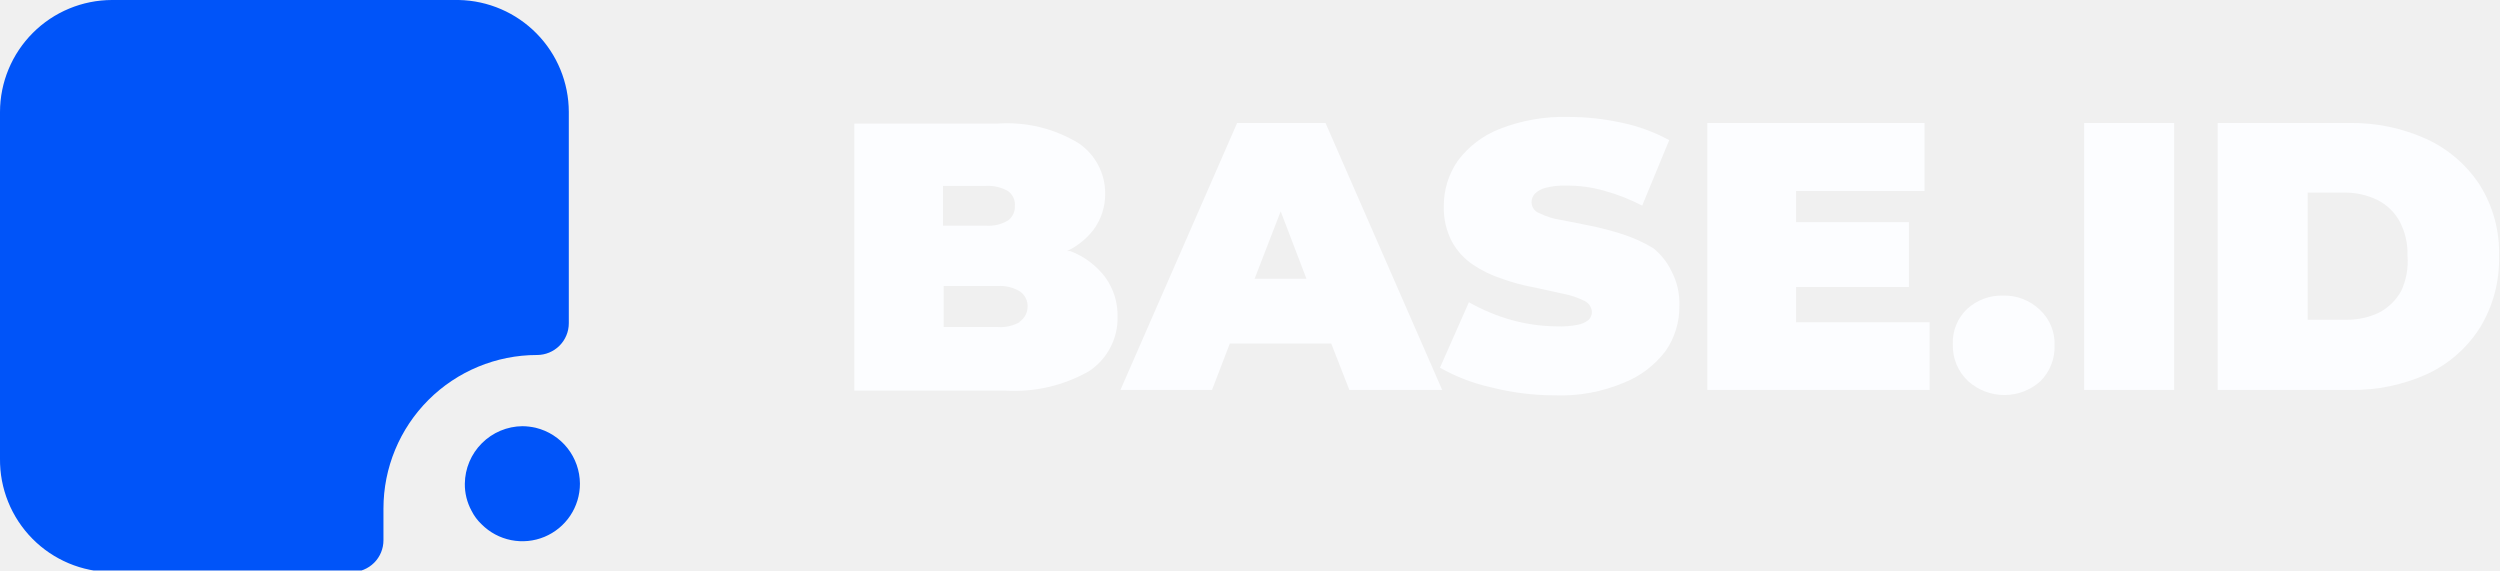
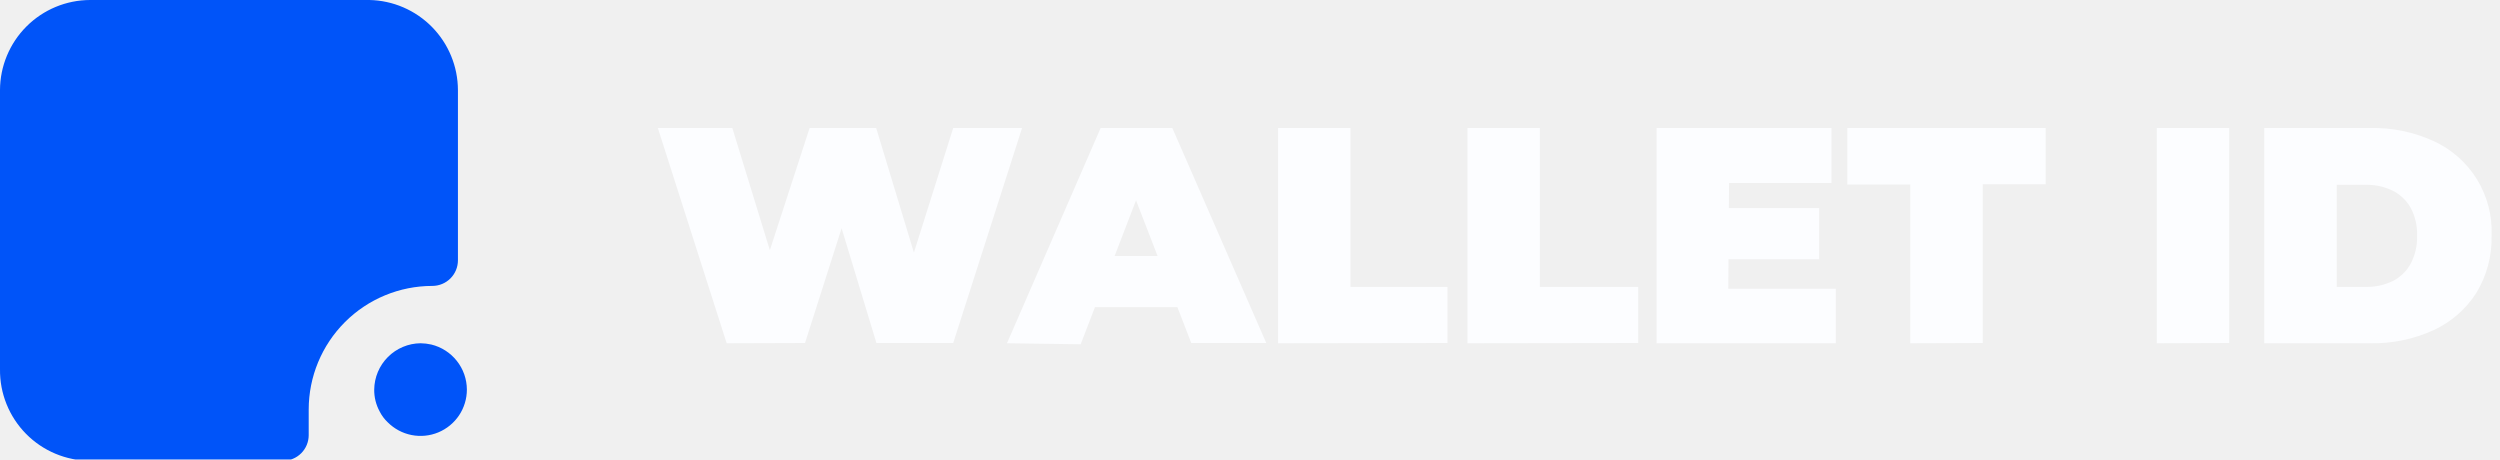
- <svg xmlns="http://www.w3.org/2000/svg" width="149" height="34" viewBox="0 0 149 34" fill="none">
-   <g clip-path="url(#clip0_121_21534)">
-     <path d="M63.784 14.964H63.594C64.22 14.668 64.766 14.226 65.186 13.676C65.639 13.055 65.878 12.304 65.868 11.535C65.871 10.946 65.73 10.365 65.455 9.843C65.181 9.321 64.783 8.875 64.296 8.543C62.835 7.652 61.132 7.241 59.426 7.368H50.917V23.279H59.88C61.631 23.392 63.377 22.991 64.902 22.124C65.434 21.773 65.869 21.295 66.167 20.732C66.466 20.169 66.617 19.54 66.607 18.904C66.631 18.048 66.371 17.209 65.868 16.517C65.334 15.814 64.611 15.275 63.784 14.964ZM58.743 11.081C59.206 11.052 59.666 11.157 60.07 11.384C60.211 11.483 60.324 11.617 60.397 11.773C60.471 11.93 60.501 12.102 60.487 12.274C60.496 12.443 60.463 12.611 60.39 12.763C60.317 12.915 60.207 13.047 60.07 13.145C59.669 13.381 59.206 13.486 58.743 13.448H56.204V11.081H58.743ZM60.79 19.188C60.389 19.421 59.926 19.526 59.464 19.491H56.242V17.047H59.464C59.928 17.016 60.391 17.129 60.79 17.369C60.939 17.473 61.059 17.612 61.138 17.774C61.218 17.937 61.254 18.117 61.245 18.297C61.24 18.475 61.194 18.648 61.108 18.803C61.022 18.958 60.9 19.09 60.752 19.188H60.79Z" fill="#FCFDFF" />
-     <path d="M73.733 7.33L66.778 23.241H72.236L73.297 20.476H79.342L80.422 23.241H85.955L79.001 7.33H73.733ZM74.775 16.612L76.329 12.596L77.864 16.612H74.775Z" fill="#FCFDFF" />
-     <path d="M98.537 14.793C97.942 14.434 97.306 14.148 96.642 13.941C96.021 13.741 95.388 13.576 94.748 13.448L93.023 13.107C92.582 13.041 92.154 12.906 91.754 12.71C91.618 12.663 91.5 12.577 91.416 12.462C91.331 12.347 91.284 12.209 91.28 12.066C91.275 11.877 91.343 11.694 91.469 11.554C91.647 11.377 91.87 11.253 92.114 11.194C92.516 11.092 92.93 11.047 93.345 11.062C94.108 11.054 94.867 11.156 95.6 11.365C96.388 11.58 97.15 11.878 97.874 12.255L99.485 8.353C98.593 7.869 97.636 7.518 96.642 7.311C95.603 7.085 94.542 6.97 93.478 6.97C92.073 6.93 90.674 7.175 89.366 7.69C88.378 8.078 87.518 8.734 86.883 9.584C86.337 10.375 86.046 11.313 86.05 12.274C86.027 13.018 86.196 13.755 86.542 14.414C86.845 14.962 87.274 15.429 87.793 15.778C88.326 16.135 88.907 16.415 89.517 16.612C90.133 16.836 90.767 17.007 91.412 17.123L93.137 17.502C93.577 17.583 94.004 17.723 94.406 17.919C94.54 17.978 94.656 18.073 94.739 18.193C94.823 18.313 94.872 18.454 94.88 18.601C94.876 18.78 94.801 18.95 94.672 19.074C94.483 19.22 94.262 19.317 94.027 19.358C93.622 19.437 93.209 19.469 92.796 19.453C91.88 19.444 90.969 19.317 90.086 19.074C89.2 18.825 88.347 18.468 87.547 18.013L85.822 21.915C86.781 22.458 87.816 22.853 88.892 23.09C90.131 23.404 91.404 23.563 92.682 23.563C94.092 23.614 95.495 23.355 96.794 22.805C97.779 22.412 98.637 21.757 99.276 20.911C99.817 20.126 100.102 19.194 100.091 18.241C100.119 17.517 99.956 16.798 99.618 16.157C99.364 15.628 98.995 15.162 98.537 14.793Z" fill="#FCFDFF" />
-     <path d="M107.046 17.104H113.773V13.24H107.046V11.384H114.701V7.33H101.759V23.241H115.004V19.207H107.046V17.104Z" fill="#FCFDFF" />
-     <path d="M119.382 17.616C118.592 17.594 117.824 17.879 117.241 18.411C116.957 18.681 116.734 19.008 116.587 19.37C116.44 19.733 116.372 20.123 116.388 20.514C116.374 20.928 116.45 21.341 116.61 21.723C116.77 22.106 117.011 22.449 117.317 22.73C117.906 23.254 118.668 23.544 119.458 23.544C120.247 23.544 121.009 23.254 121.599 22.73C121.881 22.451 122.102 22.117 122.249 21.749C122.396 21.38 122.465 20.986 122.452 20.59C122.468 20.199 122.4 19.809 122.253 19.446C122.106 19.084 121.883 18.756 121.599 18.487C121.307 18.201 120.96 17.976 120.579 17.826C120.198 17.676 119.791 17.605 119.382 17.616Z" fill="#FCFDFF" />
-     <path d="M129.577 7.33H124.214V23.241H129.577V7.33Z" fill="#FCFDFF" />
-     <path d="M147.806 11.043C147.031 9.848 145.934 8.896 144.642 8.296C143.174 7.628 141.574 7.298 139.961 7.33H132.173V23.241H140.018C141.631 23.274 143.23 22.944 144.698 22.275C145.973 21.672 147.051 20.719 147.806 19.529C148.588 18.247 148.983 16.767 148.943 15.267C148.988 13.778 148.592 12.309 147.806 11.043ZM143.107 17.35C142.8 17.9 142.339 18.348 141.78 18.638C141.188 18.917 140.54 19.059 139.885 19.055H137.536V11.479H139.791C140.447 11.48 141.094 11.629 141.685 11.914C142.247 12.192 142.71 12.635 143.012 13.183C143.345 13.812 143.509 14.518 143.486 15.229C143.547 15.957 143.416 16.688 143.107 17.35Z" fill="#FCFDFF" />
-     <path d="M27.345 0H6.671C4.903 0.005 3.209 0.709 1.96 1.958C0.71 3.208 0.005 4.901 0 6.667V27.333C-0.01 28.215 0.155 29.091 0.486 29.91C0.816 30.729 1.306 31.474 1.926 32.103C2.546 32.732 3.285 33.231 4.099 33.573C4.913 33.915 5.787 34.092 6.671 34.095H20.959C21.461 34.095 21.943 33.895 22.299 33.54C22.654 33.185 22.854 32.703 22.854 32.201V30.306C22.854 27.88 23.818 25.553 25.534 23.837C27.251 22.122 29.579 21.158 32.006 21.158C32.509 21.158 32.991 20.958 33.346 20.603C33.702 20.248 33.901 19.766 33.901 19.264V6.667C33.897 4.92 33.208 3.244 31.982 1.998C30.757 0.752 29.092 0.035 27.345 0Z" fill="#0054F9" />
-     <path d="M34.564 28.829C34.564 29.507 34.363 30.17 33.986 30.734C33.609 31.298 33.073 31.737 32.447 31.997C31.82 32.257 31.13 32.324 30.465 32.192C29.799 32.06 29.188 31.733 28.709 31.254C28.459 31.02 28.254 30.744 28.102 30.439C27.834 29.945 27.697 29.391 27.704 28.829C27.714 27.923 28.078 27.056 28.72 26.416C29.361 25.775 30.227 25.41 31.134 25.401C31.402 25.404 31.669 25.436 31.93 25.495C32.678 25.677 33.344 26.104 33.822 26.709C34.299 27.313 34.56 28.059 34.564 28.829Z" fill="#0054F9" />
+ <svg xmlns="http://www.w3.org/2000/svg" width="185" height="34" viewBox="0 0 185 34" fill="none">
+   <g clip-path="url(#clip0_408_486)">
+     <path d="M53.775 25.401L48.68 9.471H54.192L58.321 22.919H55.536L59.912 9.471H64.837L68.909 22.919H66.295L70.538 9.471H75.633L70.538 25.382H64.856L61.522 14.396H63.075L59.571 25.382L53.775 25.401Z" fill="#FCFDFF" />
+     <path d="M74.516 25.401L81.448 9.471H86.752L93.704 25.382H88.154L83.021 12.123H85.104L79.971 25.476L74.516 25.401ZM78.664 22.73L80.028 18.942H87.339L88.703 22.73H78.664Z" fill="#FCFDFF" />
+     <path d="M94.575 25.401V9.471H99.935V21.233H107.114V25.382L94.575 25.401Z" fill="#FCFDFF" />
+     <path d="M108.592 25.401V9.471H113.952V21.233H121.226V25.382L108.592 25.401Z" fill="#FCFDFF" />
+     <path d="M127.893 21.366H135.848V25.401H122.589V9.471H135.526V13.543H127.95L127.893 21.366ZM127.533 15.399H134.617V19.188H127.533V15.399Z" fill="#FCFDFF" />
+     <path d="M141.361 25.401V13.657H136.701V9.471H151.381V13.638H146.721V25.382L141.361 25.401Z" fill="#FCFDFF" />
+     <path d="M159.601 25.401V9.471H164.962V25.382L159.601 25.401Z" fill="#FCFDFF" />
+     <path d="M167.557 25.401V9.471H175.398C177.011 9.438 178.61 9.768 180.077 10.437C181.409 11.04 182.53 12.028 183.297 13.273C184.063 14.519 184.439 15.965 184.377 17.426C184.417 18.927 184.022 20.407 183.24 21.688C182.47 22.887 181.372 23.84 180.077 24.434C178.61 25.103 177.011 25.433 175.398 25.401H167.557ZM172.917 21.233H175.171C175.827 21.231 176.474 21.082 177.065 20.798C177.628 20.513 178.09 20.064 178.391 19.51C178.727 18.868 178.89 18.15 178.865 17.426C178.888 16.715 178.724 16.01 178.391 15.38C178.084 14.836 177.623 14.394 177.065 14.111C176.474 13.827 175.827 13.678 175.171 13.676H172.917V21.233Z" fill="#FCFDFF" />
+     <path d="M27.333 0H6.668C4.901 0.005 3.208 0.709 1.959 1.958C0.709 3.208 0.005 4.901 0 6.667V27.333C-0.01 28.215 0.155 29.091 0.486 29.91C0.816 30.729 1.305 31.474 1.925 32.103C2.545 32.732 3.283 33.231 4.097 33.573C4.911 33.915 5.785 34.092 6.668 34.095H20.95C21.452 34.095 21.934 33.895 22.289 33.54C22.644 33.185 22.844 32.703 22.844 32.201V30.306C22.844 27.88 23.808 25.553 25.523 23.837C27.239 22.122 29.566 21.158 31.993 21.158C32.495 21.158 32.977 20.958 33.332 20.603C33.687 20.248 33.887 19.766 33.887 19.264V6.667C33.882 4.92 33.194 3.244 31.969 1.998C30.744 0.752 29.08 0.035 27.333 0Z" fill="#0054F9" />
+     <path d="M34.549 28.829C34.549 29.507 34.348 30.17 33.972 30.734C33.595 31.298 33.059 31.737 32.433 31.997C31.806 32.257 31.117 32.324 30.452 32.192C29.787 32.06 29.176 31.733 28.696 31.254C28.447 31.02 28.242 30.744 28.09 30.439C27.822 29.945 27.685 29.391 27.692 28.829C27.702 27.923 28.067 27.056 28.707 26.416C29.348 25.775 30.215 25.41 31.121 25.401C31.389 25.404 31.655 25.436 31.916 25.495C32.664 25.677 33.33 26.104 33.807 26.709C34.285 27.313 34.546 28.059 34.549 28.829Z" fill="#0054F9" />
  </g>
  <defs>
-     <clipPath id="clip0_121_21534">
-       <rect width="149" height="34" fill="white" />
+     <clipPath id="clip0_408_486">
+       <rect width="184.377" height="34" fill="white" />
    </clipPath>
  </defs>
</svg>
